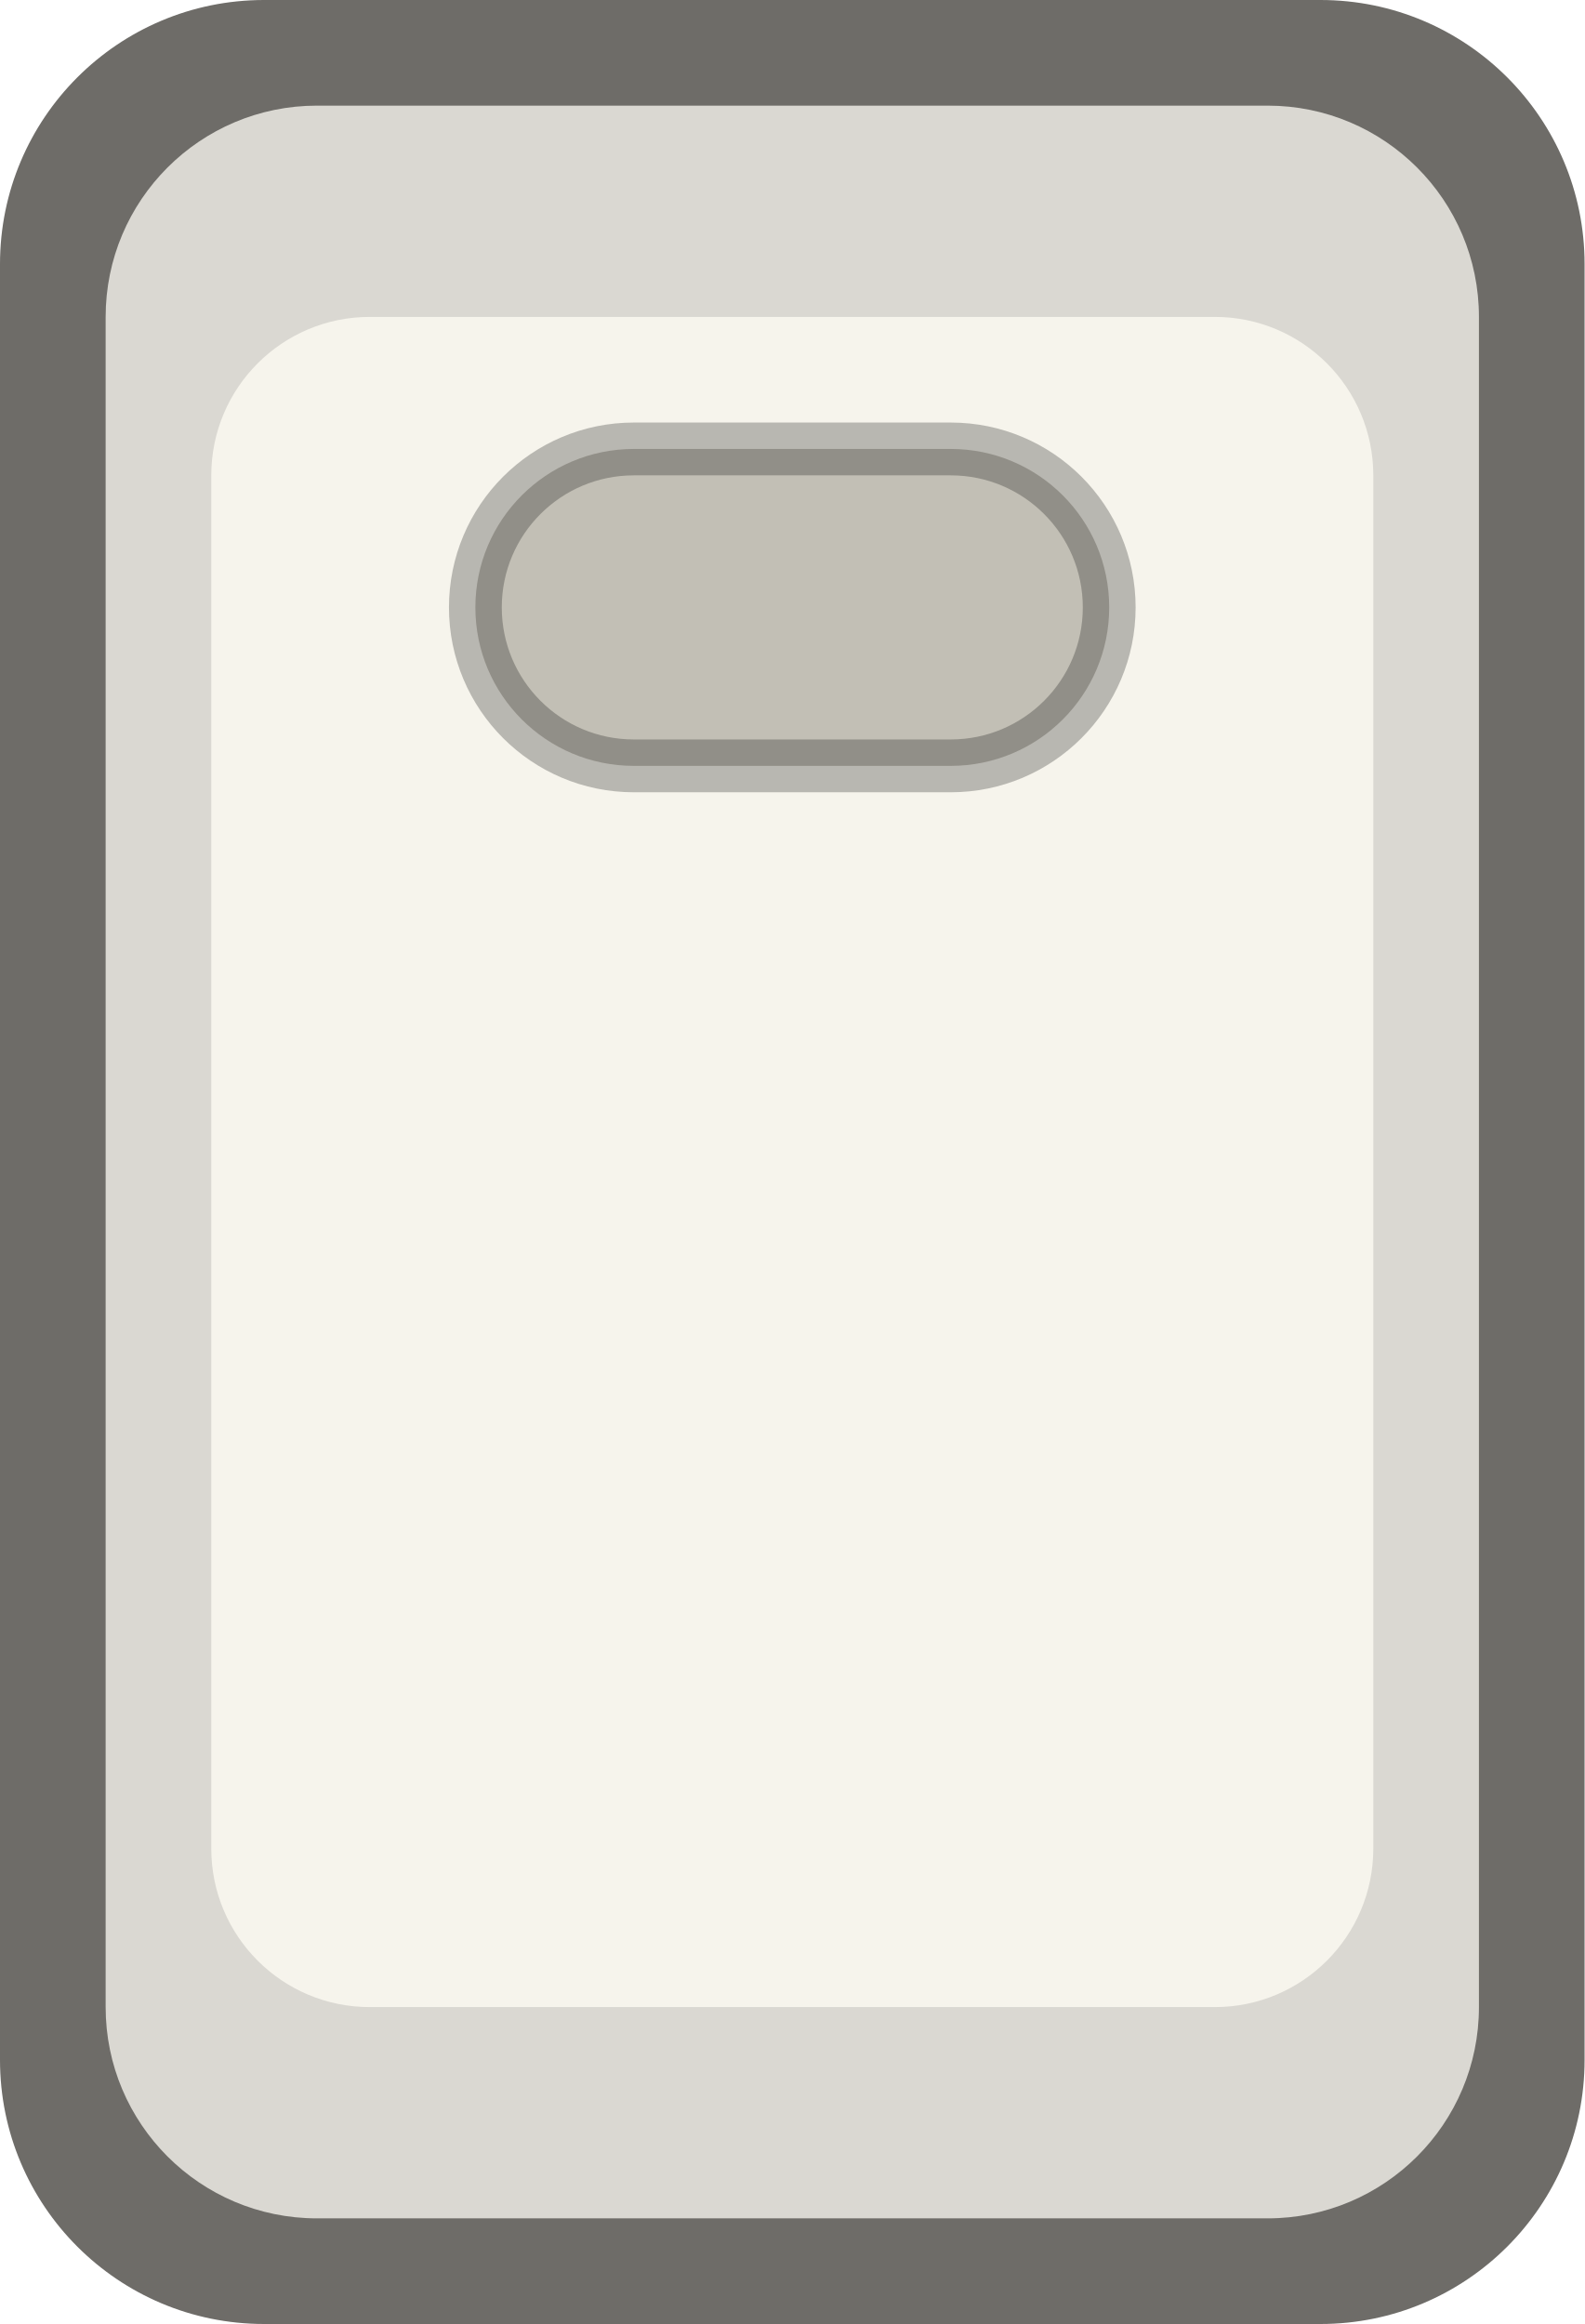
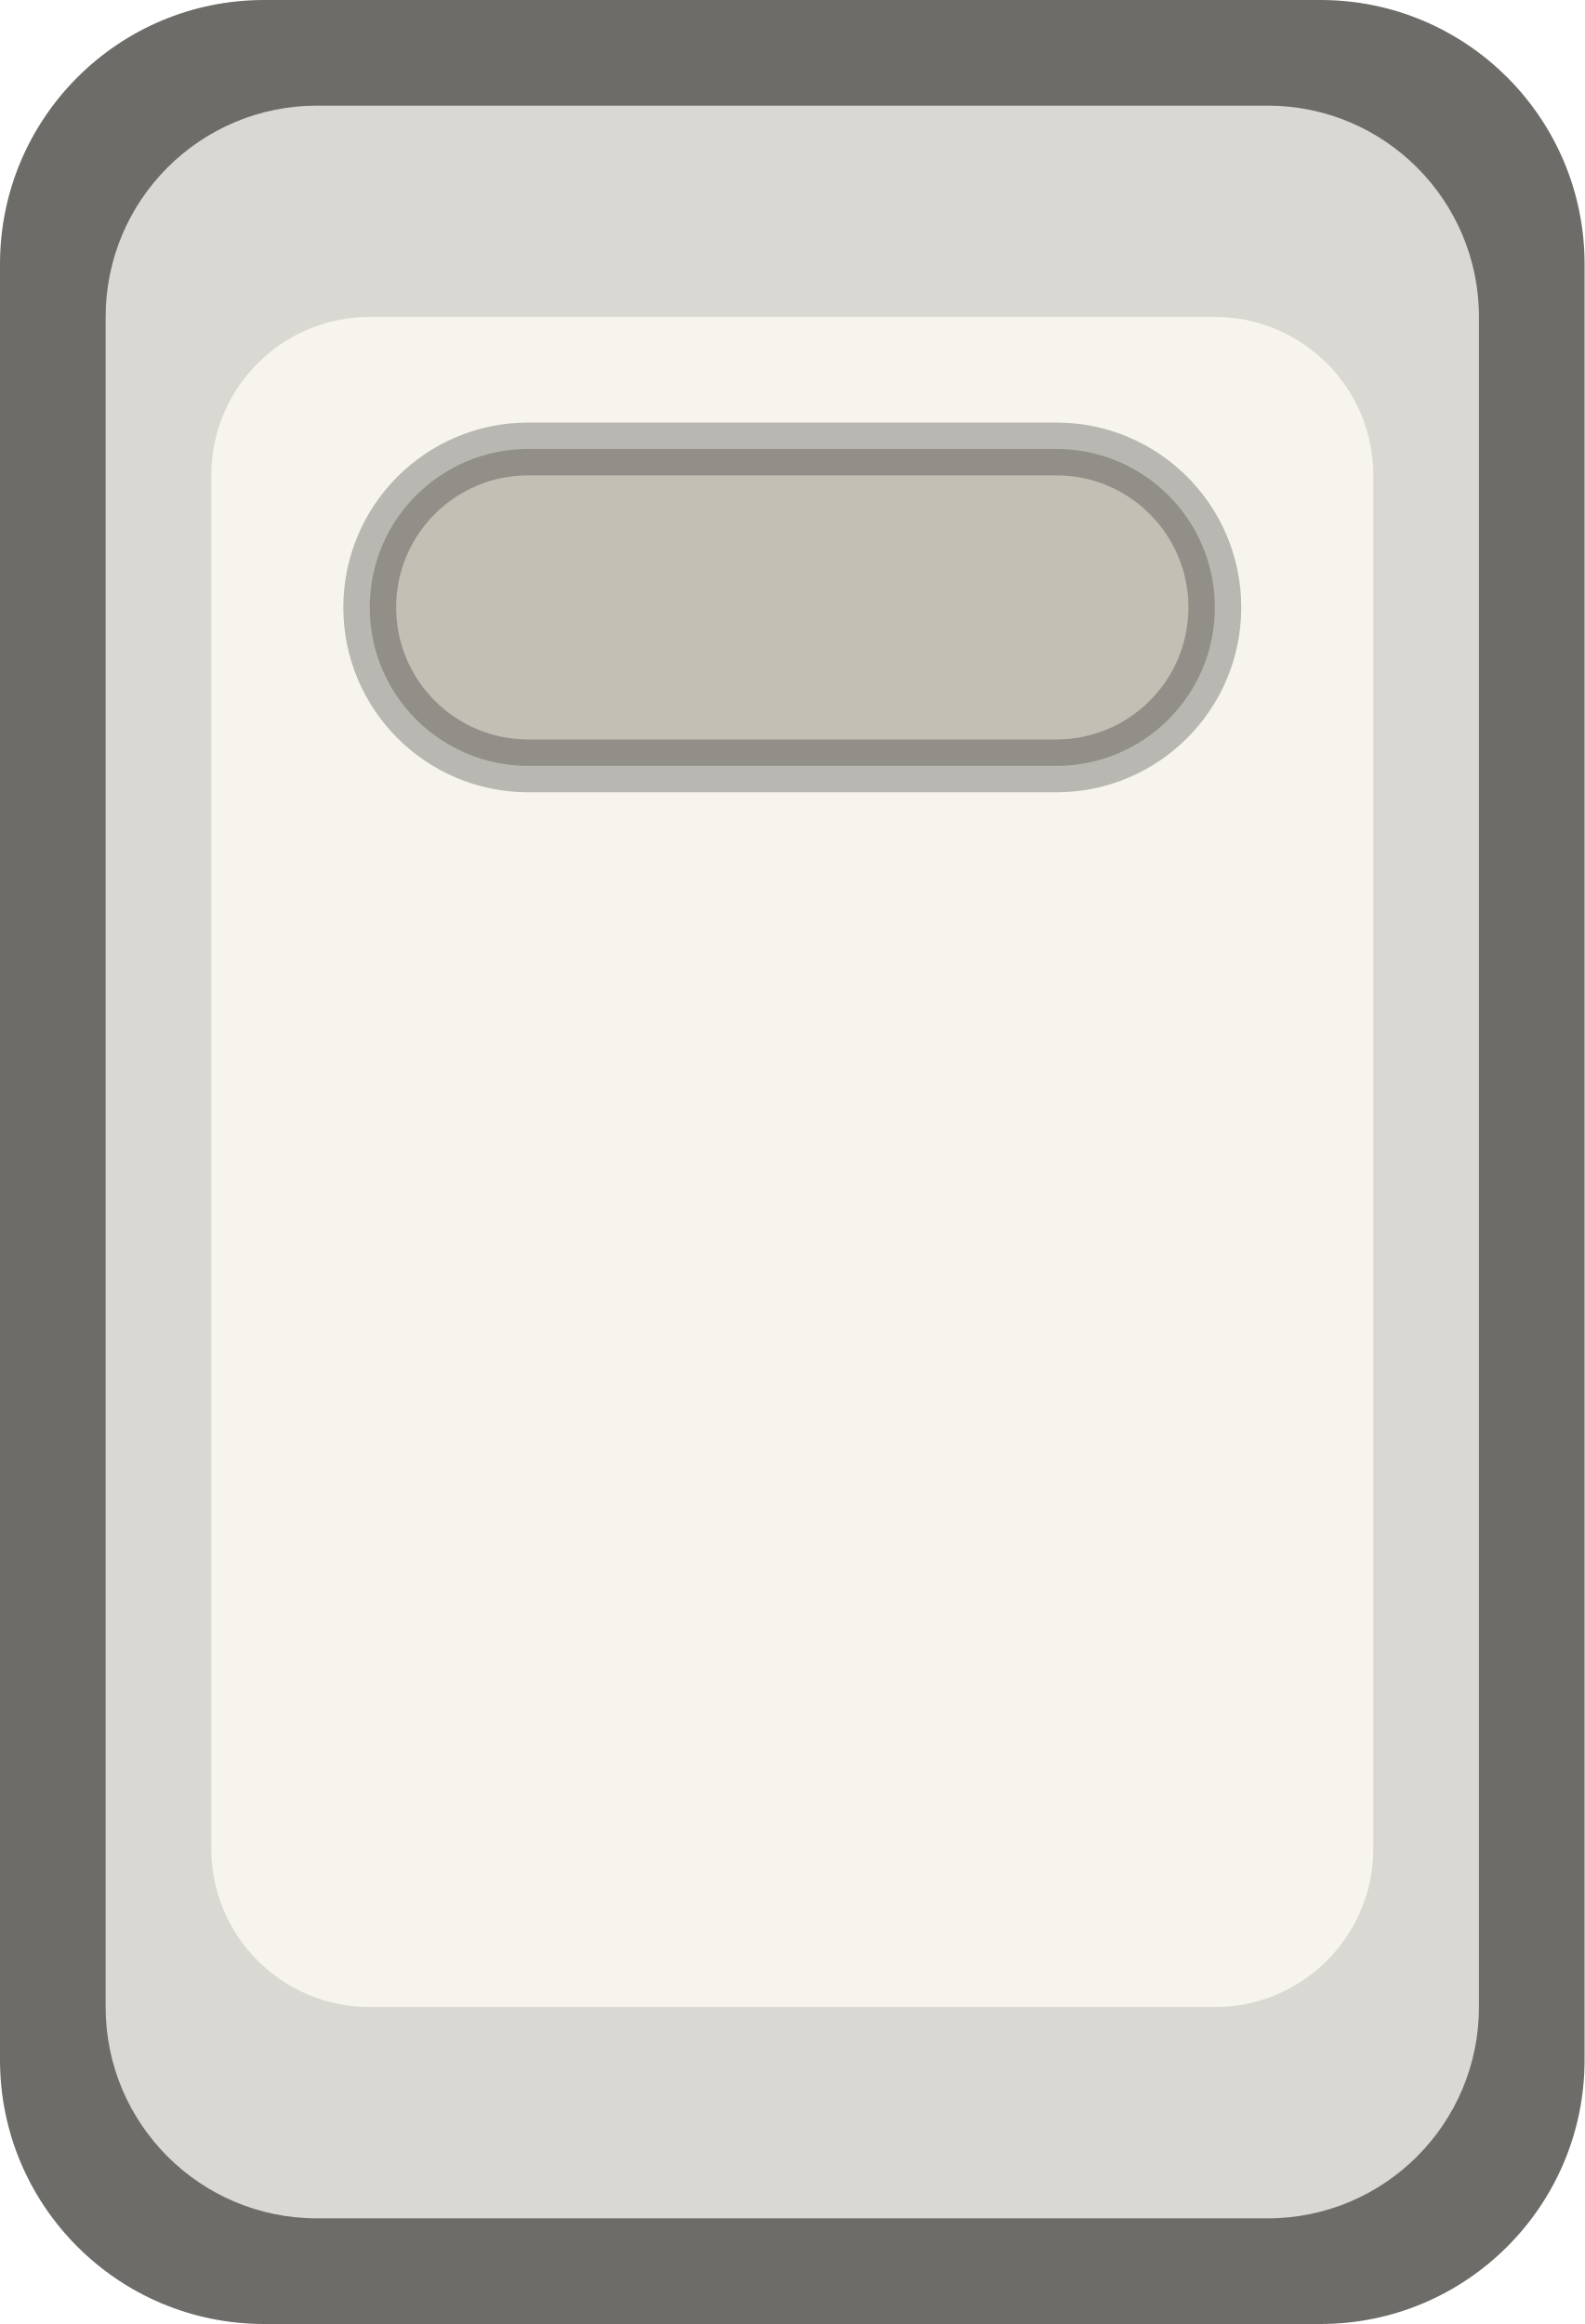
<svg xmlns="http://www.w3.org/2000/svg" width="15" height="22" viewBox="0 0 15 22">
  <rect x="0" y="0" width="15" height="22" rx="2.5" fill="#6e6c68" />
  <rect x="1" y="1" width="13" height="20" rx="2" fill="#dad8d2" />
  <rect x="2" y="3" width="11" height="16" rx="1.5" fill="#f6f4ec" />
-   <rect x="4.5" y="4.25" width="6" height="3" rx="1.5" fill="#c2bfb5" />
-   <rect x="4.5" y="4.25" width="6" height="3" rx="1.5" fill="none" stroke="#00000040" stroke-width="0.5" />
+   <rect x="3.5" y="4.25" width="8" height="3" rx="1.5" fill="#c2bfb5" />
+   <rect x="3.5" y="4.25" width="8" height="3" rx="1.5" fill="none" stroke="#00000040" stroke-width="0.5" />
</svg>
